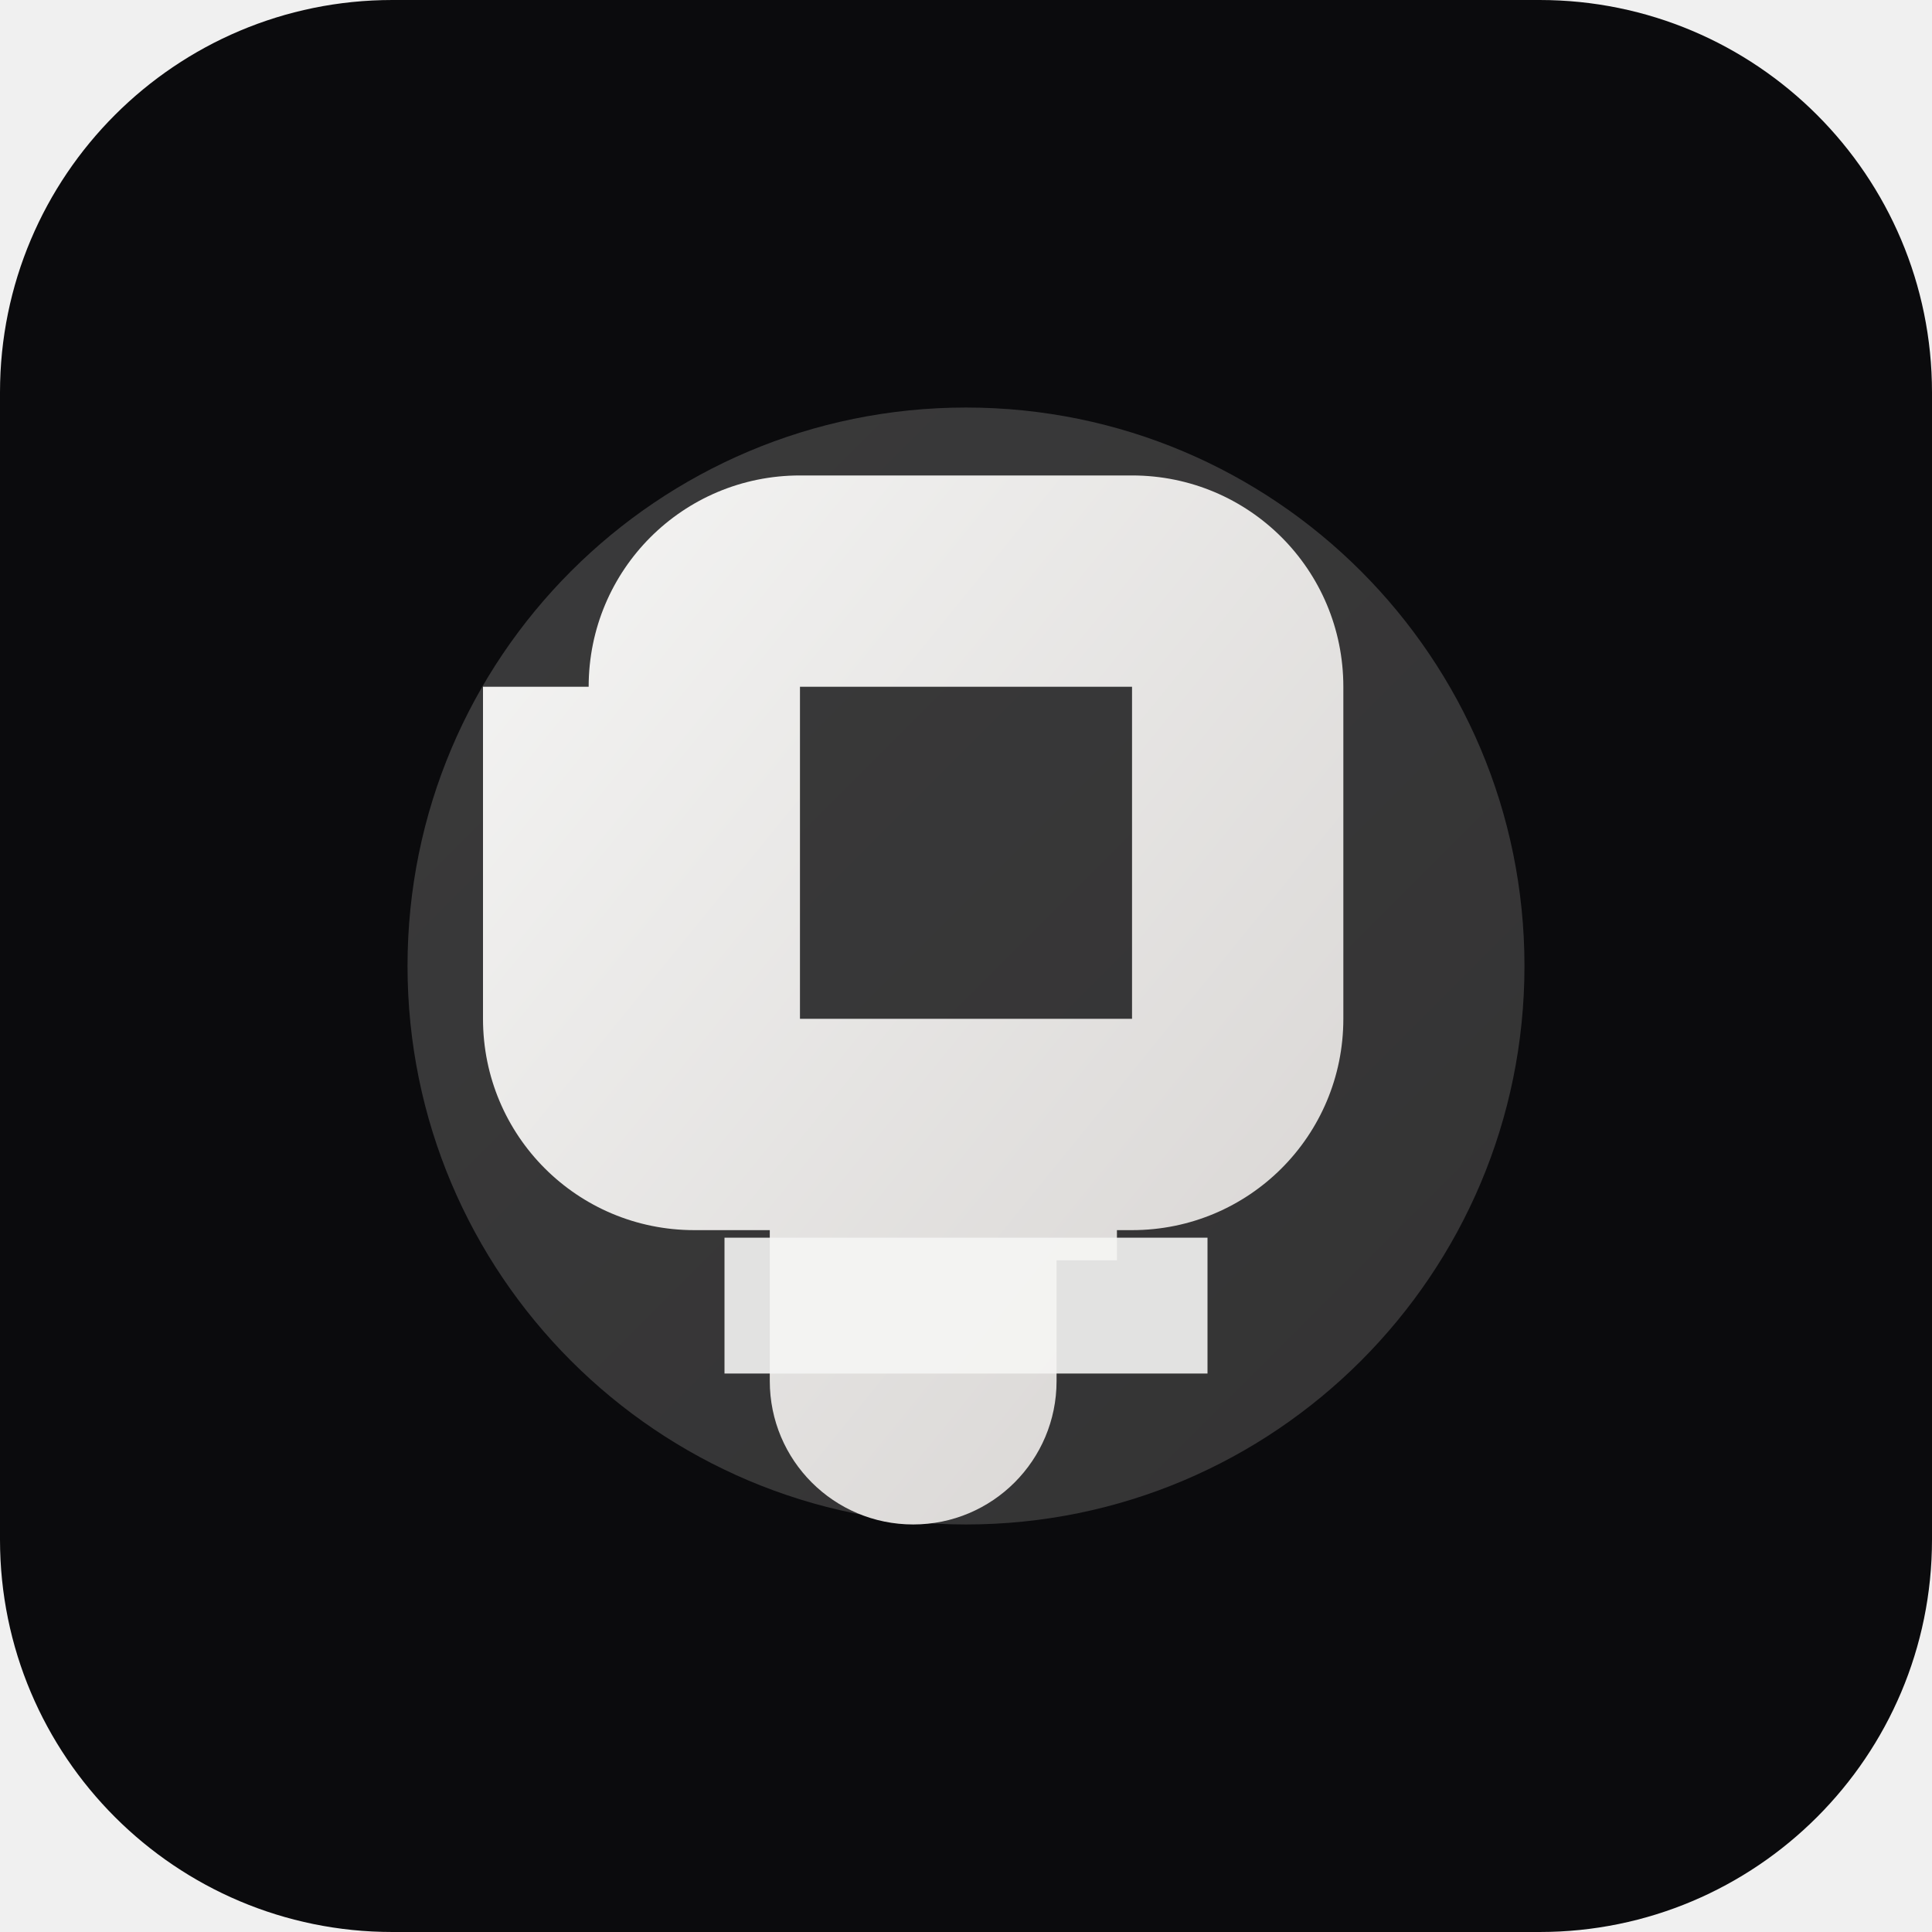
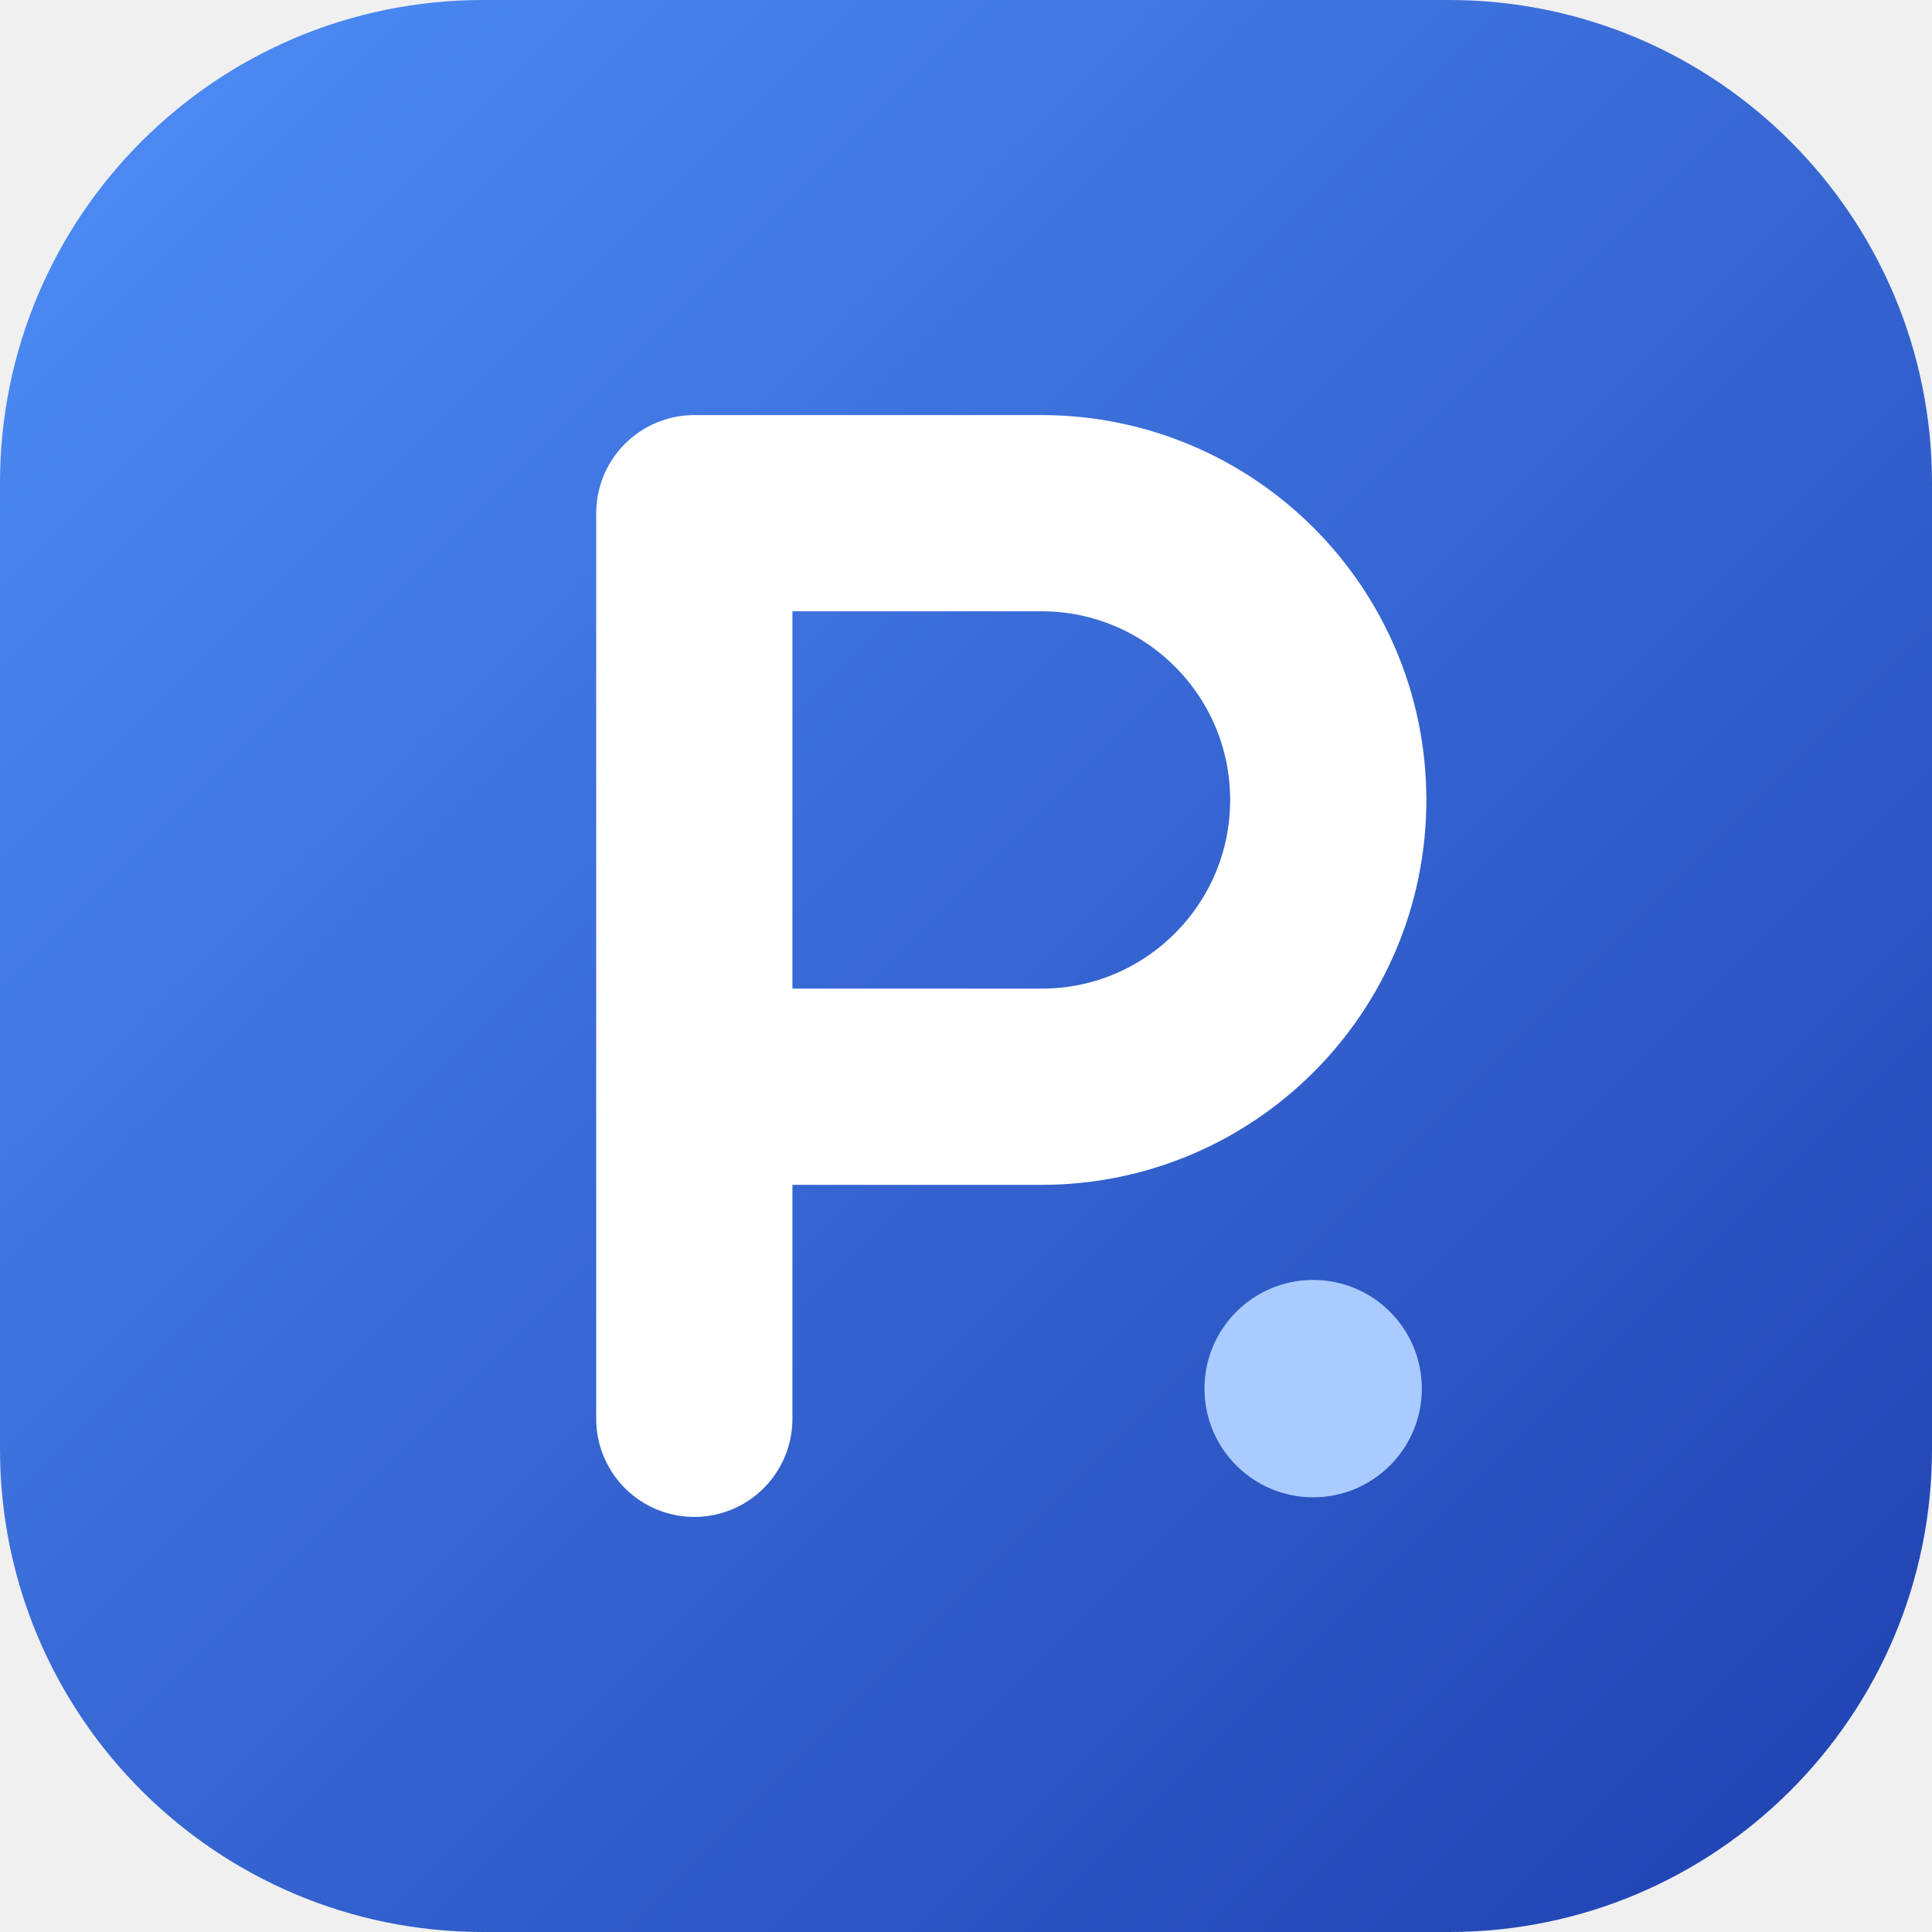
- <svg xmlns="http://www.w3.org/2000/svg" viewBox="0 0 256 256" role="img" aria-label="Prime Axus icon">
+ <svg xmlns="http://www.w3.org/2000/svg" viewBox="0 0 64 64">
  <defs>
-     <linearGradient id="g" x1="0" x2="1" y1="0" y2="1">
-       <stop offset="0%" stop-color="#f5f5f4" />
-       <stop offset="100%" stop-color="#d6d3d1" />
+     <linearGradient id="m" x1="0" y1="0" x2="64" y2="64" gradientUnits="userSpaceOnUse">
+       <stop offset="0" stop-color="#4F8EF7" />
+       <stop offset="1" stop-color="#1E40AF" />
    </linearGradient>
  </defs>
-   <rect width="256" height="256" rx="52" fill="#0b0b0d" />
-   <circle cx="128" cy="128" r="74" fill="url(#g)" opacity="0.2" />
-   <path d="M78 91c0-15.5 12.5-28 28-28h44c15.5 0 28 12.5 28 28v44c0 15.5-12.5 28-28 28h-10v20c0 10.5-8.5 19-19 19s-19-8.5-19-19v-20h-10c-15.5 0-28-12.5-28-28V91Zm28 0v44h44V91h-44Zm22 58h20v18h-20v-18Z" fill="url(#g)" />
-   <path d="M96 164h64v18H96z" fill="#f5f5f4" opacity="0.9" />
+   <rect width="64" height="64" rx="16" fill="url(#m)" />
+   <path d="M23 47V17H34.5A9.5 9.5 0 0 1 34.5 36H23" fill="none" stroke="#fff" stroke-width="6.5" stroke-linejoin="round" stroke-linecap="round" />
+   <circle cx="43.5" cy="46" r="3.6" fill="#A9CBFF" />
</svg>
